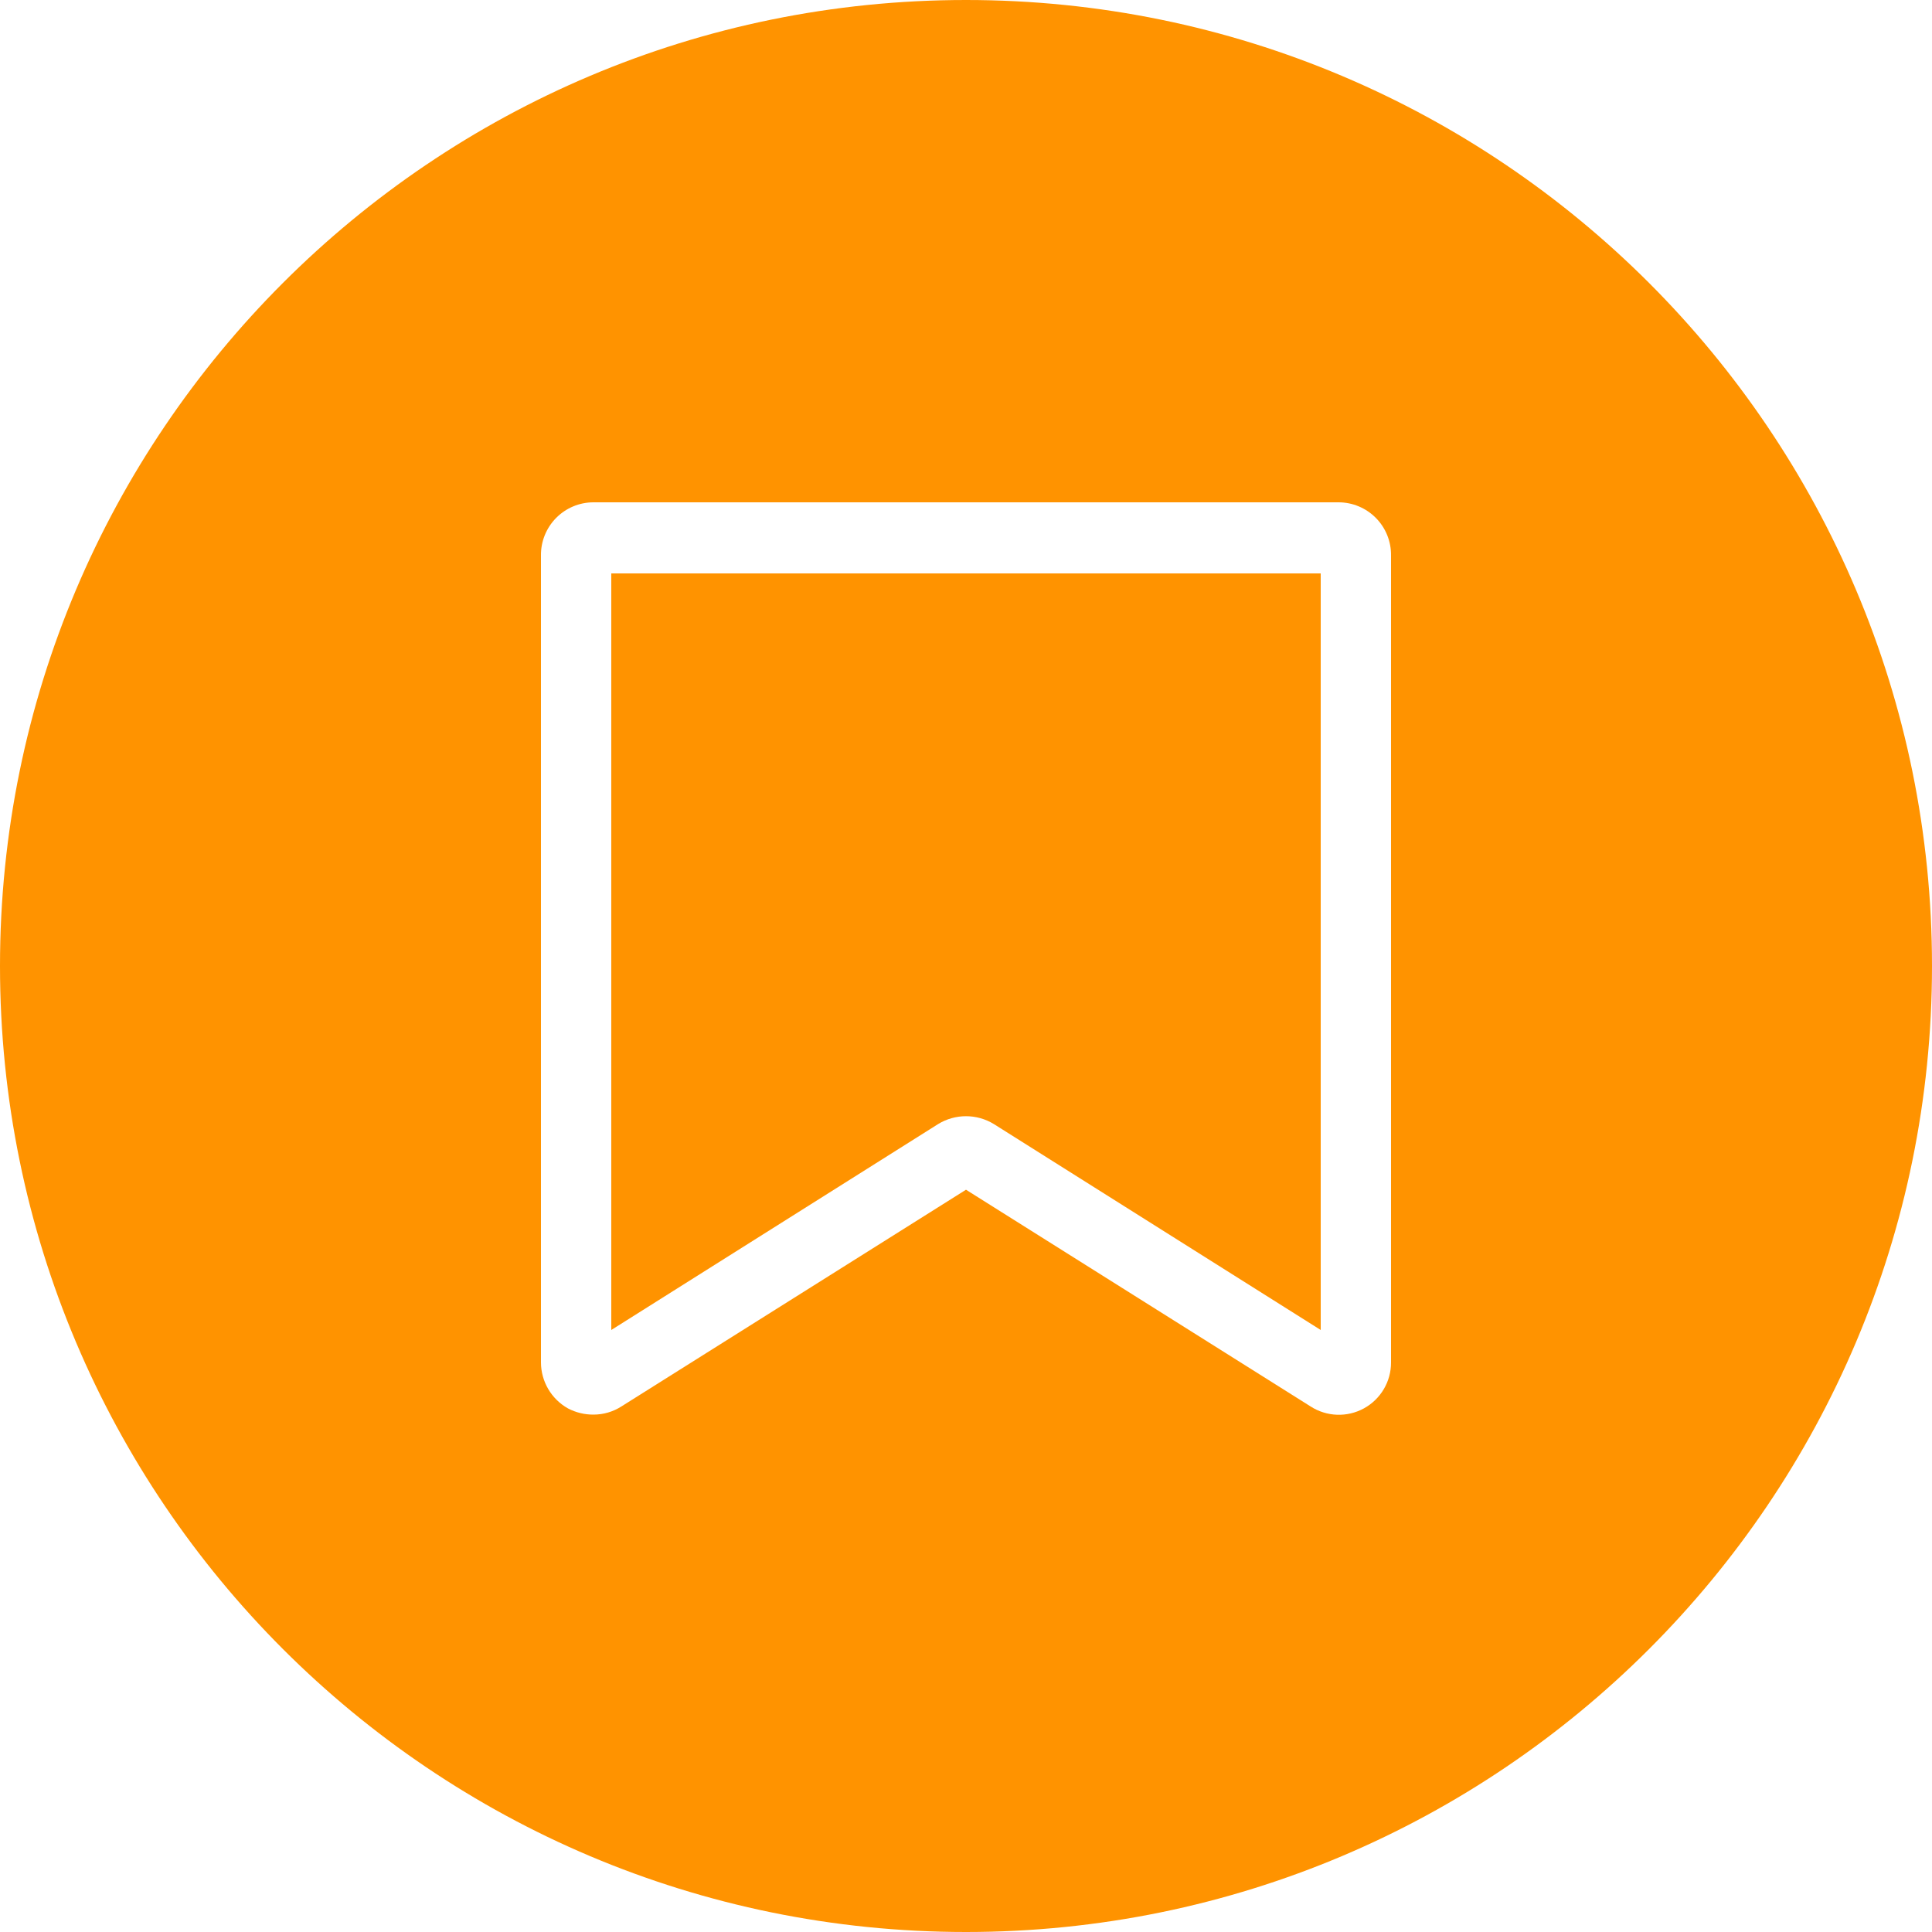
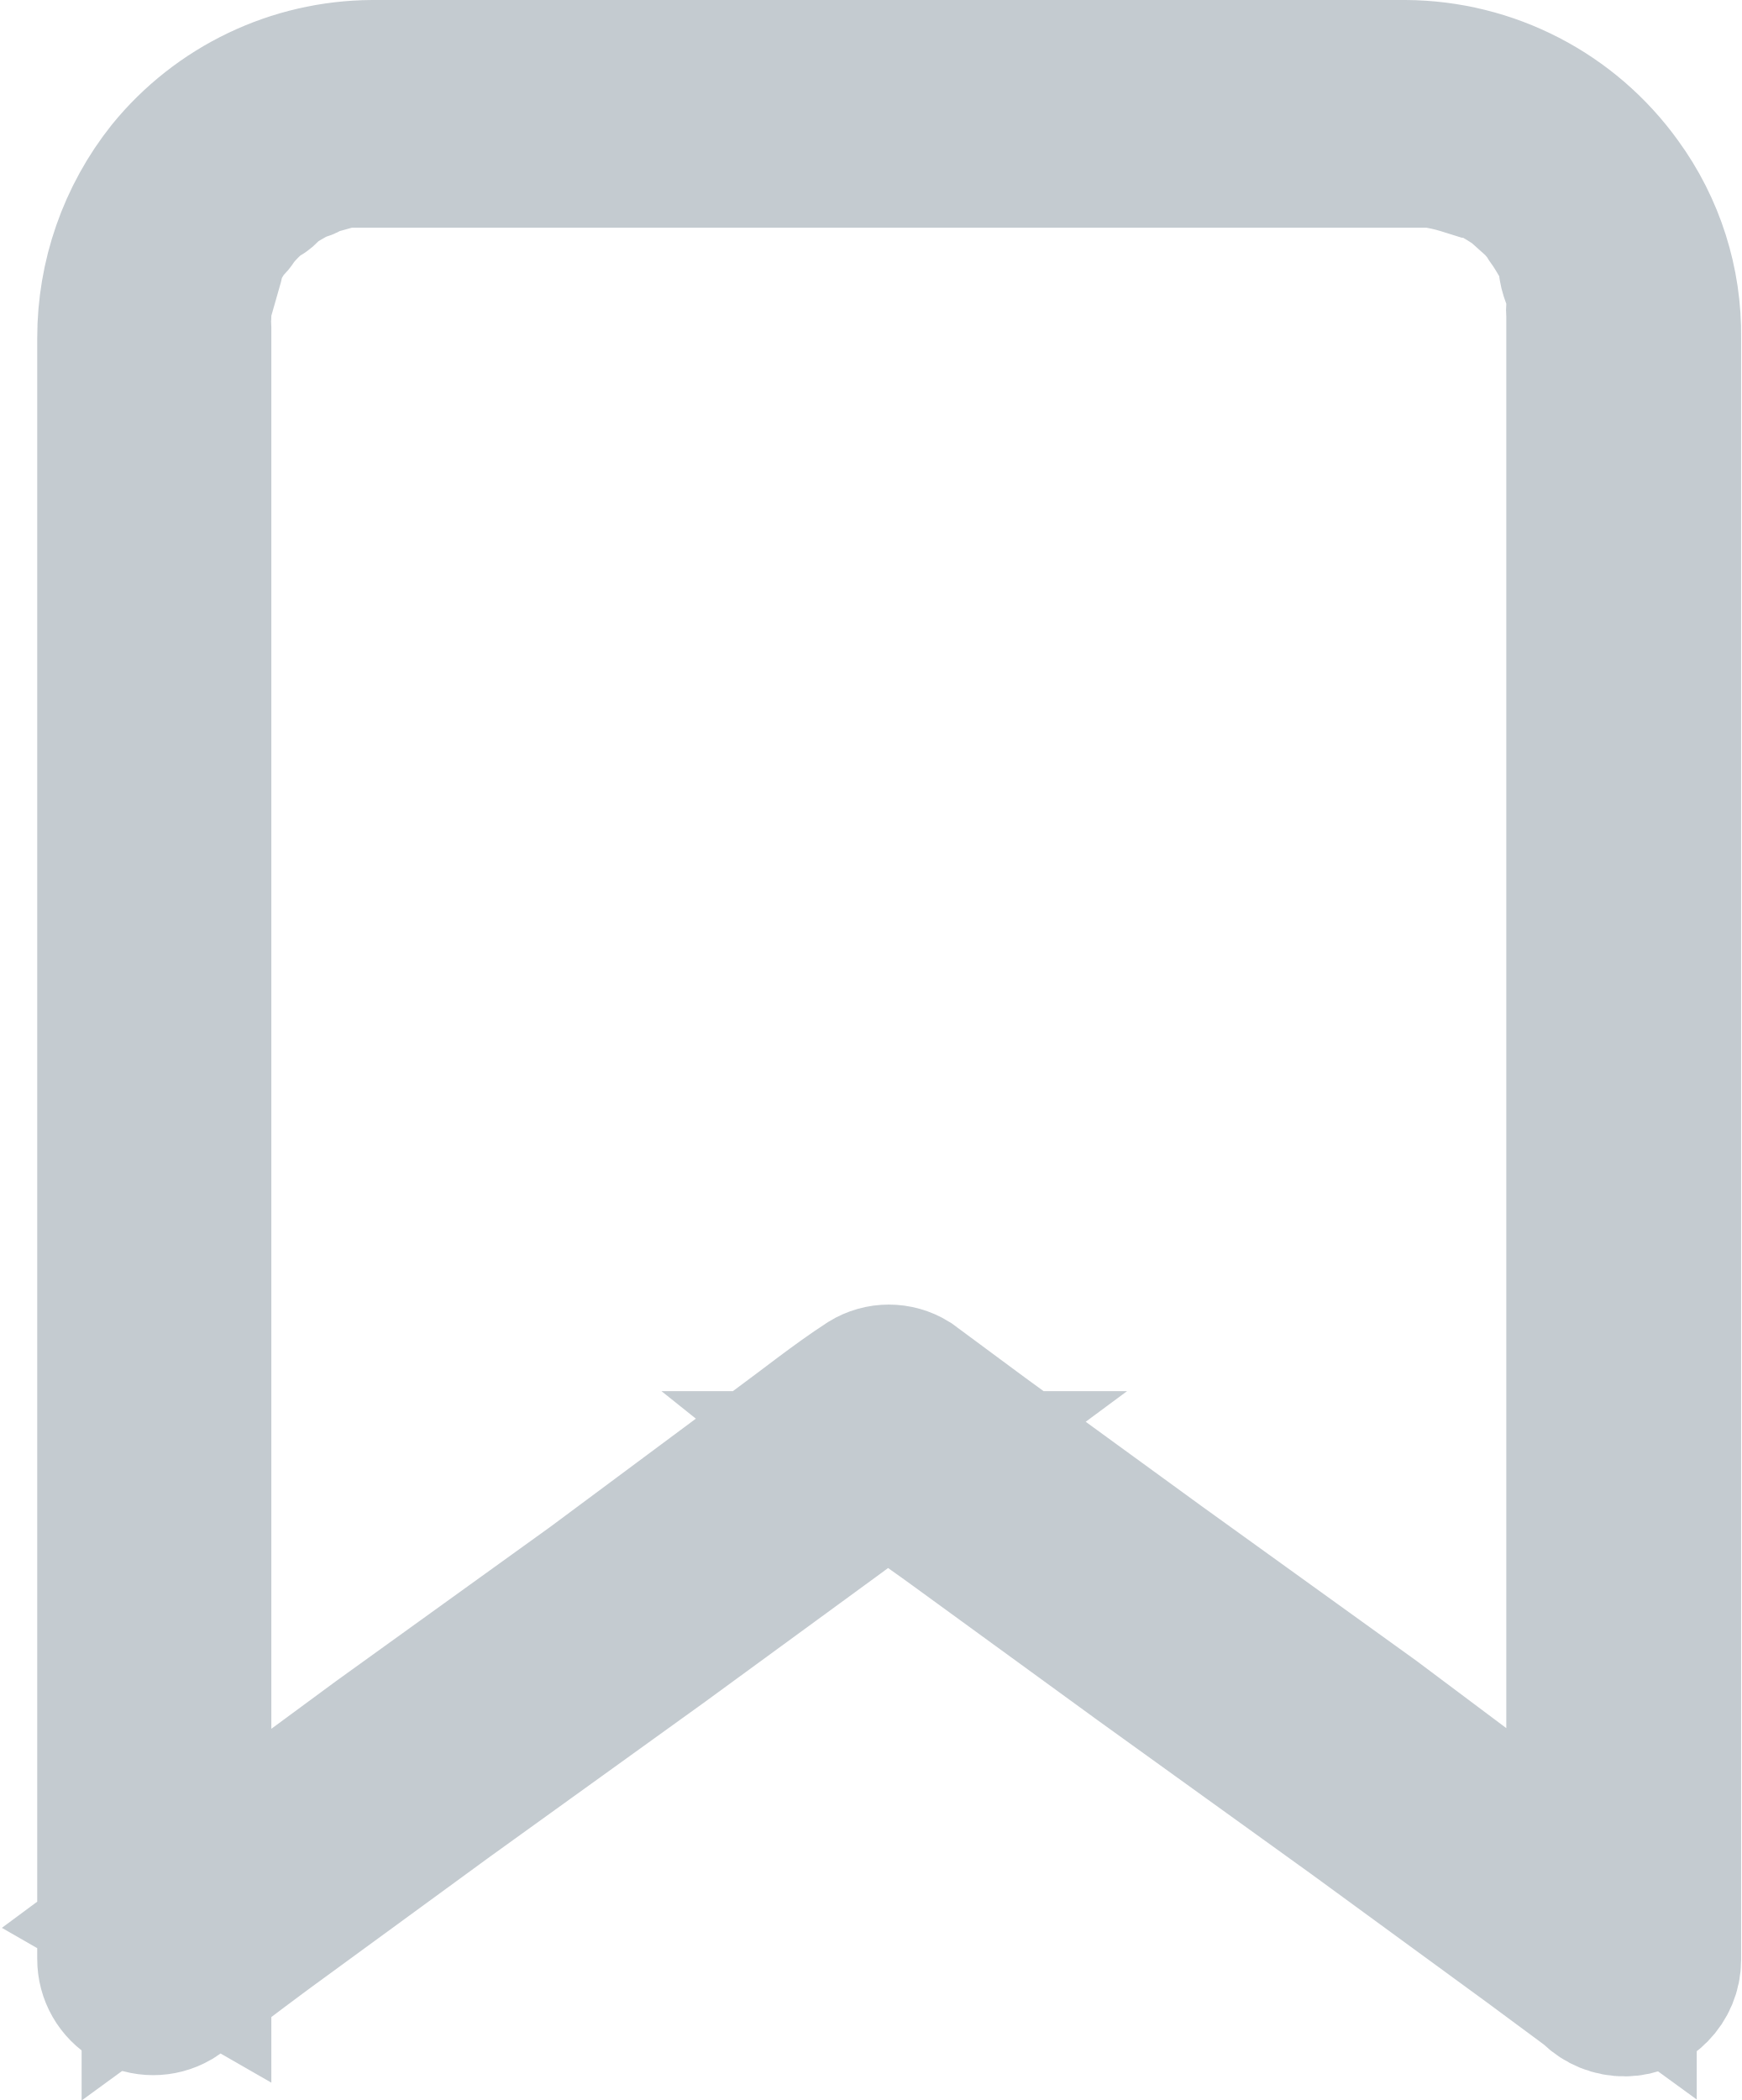
- <svg xmlns="http://www.w3.org/2000/svg" id="Layer_1" data-name="Layer 1" viewBox="0 0 50 50">
+ <svg xmlns="http://www.w3.org/2000/svg" viewBox="0 0 24.33 29.33">
  <defs>
-     <style>.cls-1{fill:#ff9300;}</style>
+     <style>.cls-1{opacity:0.3;}.cls-2{fill:none;stroke:#395062;stroke-miterlimit:10;stroke-width:2px;}</style>
  </defs>
-   <path class="cls-1" d="M25,0A25,25,0,1,0,50,25,25,25,0,0,0,25,0ZM36,35.26a1.35,1.35,0,0,1-2.08,1.14L25,30.79,16.08,36.4a1.34,1.34,0,0,1-.72.21,1.4,1.4,0,0,1-.66-.16,1.37,1.37,0,0,1-.7-1.19V14.38A1.36,1.36,0,0,1,15.36,13H34.64A1.36,1.36,0,0,1,36,14.38Z" />
-   <path class="cls-1" d="M15.82,34.42l8.46-5.33a1.38,1.38,0,0,1,1.44,0l8.46,5.33V14.84H15.82Z" />
+   <g id="Layer_2" data-name="Layer 2">
+     <g id="Layer_1-2" data-name="Layer 1">
+       <g class="cls-1">
+         <path class="cls-2" d="M12.41,19.88,2.14,27.37V4.68a3.06,3.06,0,0,1,3.05-3H19.64A3.06,3.06,0,0,1,22.7,4.68V27.36Z" />
+         <path class="cls-2" d="M22.7,28a.63.63,0,0,0,.62-.63V4.72a3.6,3.6,0,0,0-.69-2.17,3.72,3.72,0,0,0-3-1.55H5.2A3.71,3.71,0,0,0,2.34,2.37a3.77,3.77,0,0,0-.82,2.35V27.36a.62.62,0,0,0,.93.54h0c.43-.28.84-.61,1.25-.91l2.56-1.87,3-2.16,2.45-1.79,1-.74h-.62c.4.32.84.61,1.25.91l2.57,1.87,3,2.16,2.45,1.79,1,.74a.62.62,0,0,0,.85-.22.64.64,0,0,0-.22-.86h0c-.41-.31-.83-.6-1.25-.91L19.19,24l-3-2.16-2.46-1.79-1-.74a.6.6,0,0,0-.63,0h0c-.43.28-.84.61-1.25.91L8.28,22.13l-3,2.16L2.85,26.08l-1,.74.94.54V4.6a1.8,1.8,0,0,1,0-.22c0-.14,0,.12,0,0s0-.07,0-.1l.09-.37c0-.07.05-.13.07-.2s0,0,0,0,0-.08,0-.1.12-.23.19-.34.08-.15.12-.16-.07.09,0,0a.27.27,0,0,1,.07-.08,2.13,2.13,0,0,1,.26-.26l.09-.08c.07-.06,0-.06,0,0s.1-.08.13-.1a3.79,3.79,0,0,1,.34-.2l.11-.05c.08,0-.15.05,0,0l.16-.06.36-.1.13,0c.14,0-.11,0,0,0H20s-.16,0,0,0a2.71,2.71,0,0,1,.41.09l.16.05.1,0c.08,0-.14-.07,0,0a3,3,0,0,1,.36.19l.14.09s.11.1,0,0,0,0,0,0l.29.26.12.14c.07.09,0,0,0,0l.05.08c.08.11.15.23.22.35s.09.15.08.17,0-.12,0,0l0,.09c0,.13.08.26.11.39a.78.78,0,0,1,0,.21s0-.16,0,0a.28.28,0,0,0,0,.09V27.36A.65.65,0,0,0,22.7,28Z" />
+       </g>
+     </g>
+   </g>
</svg>
